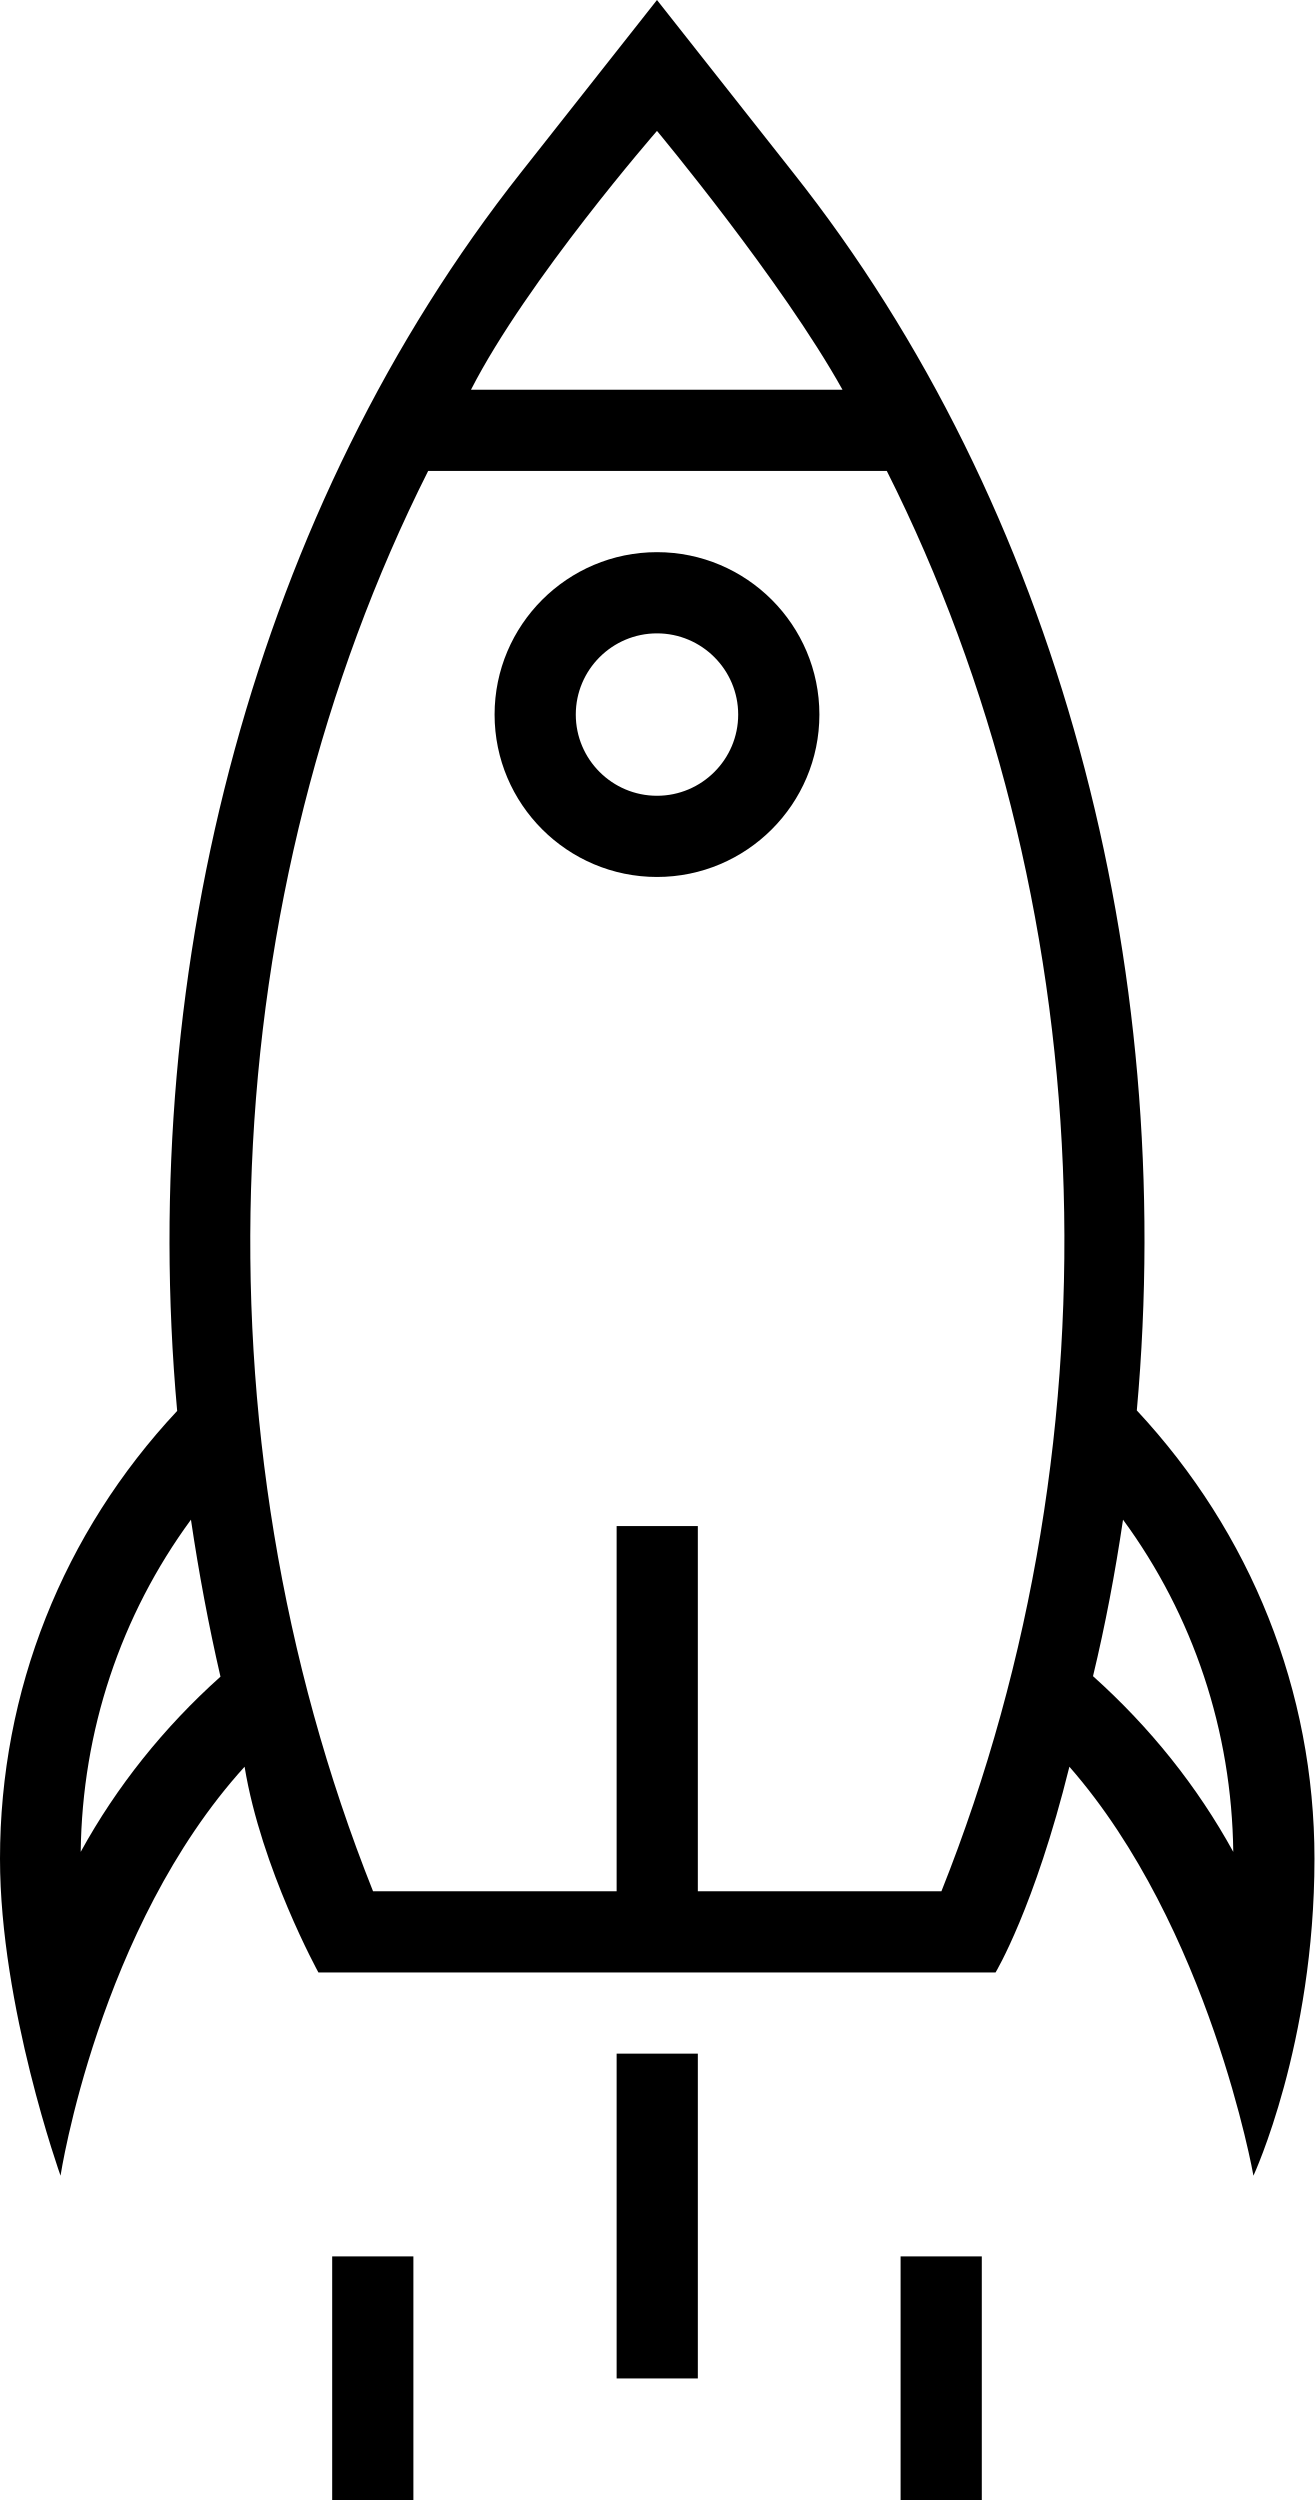
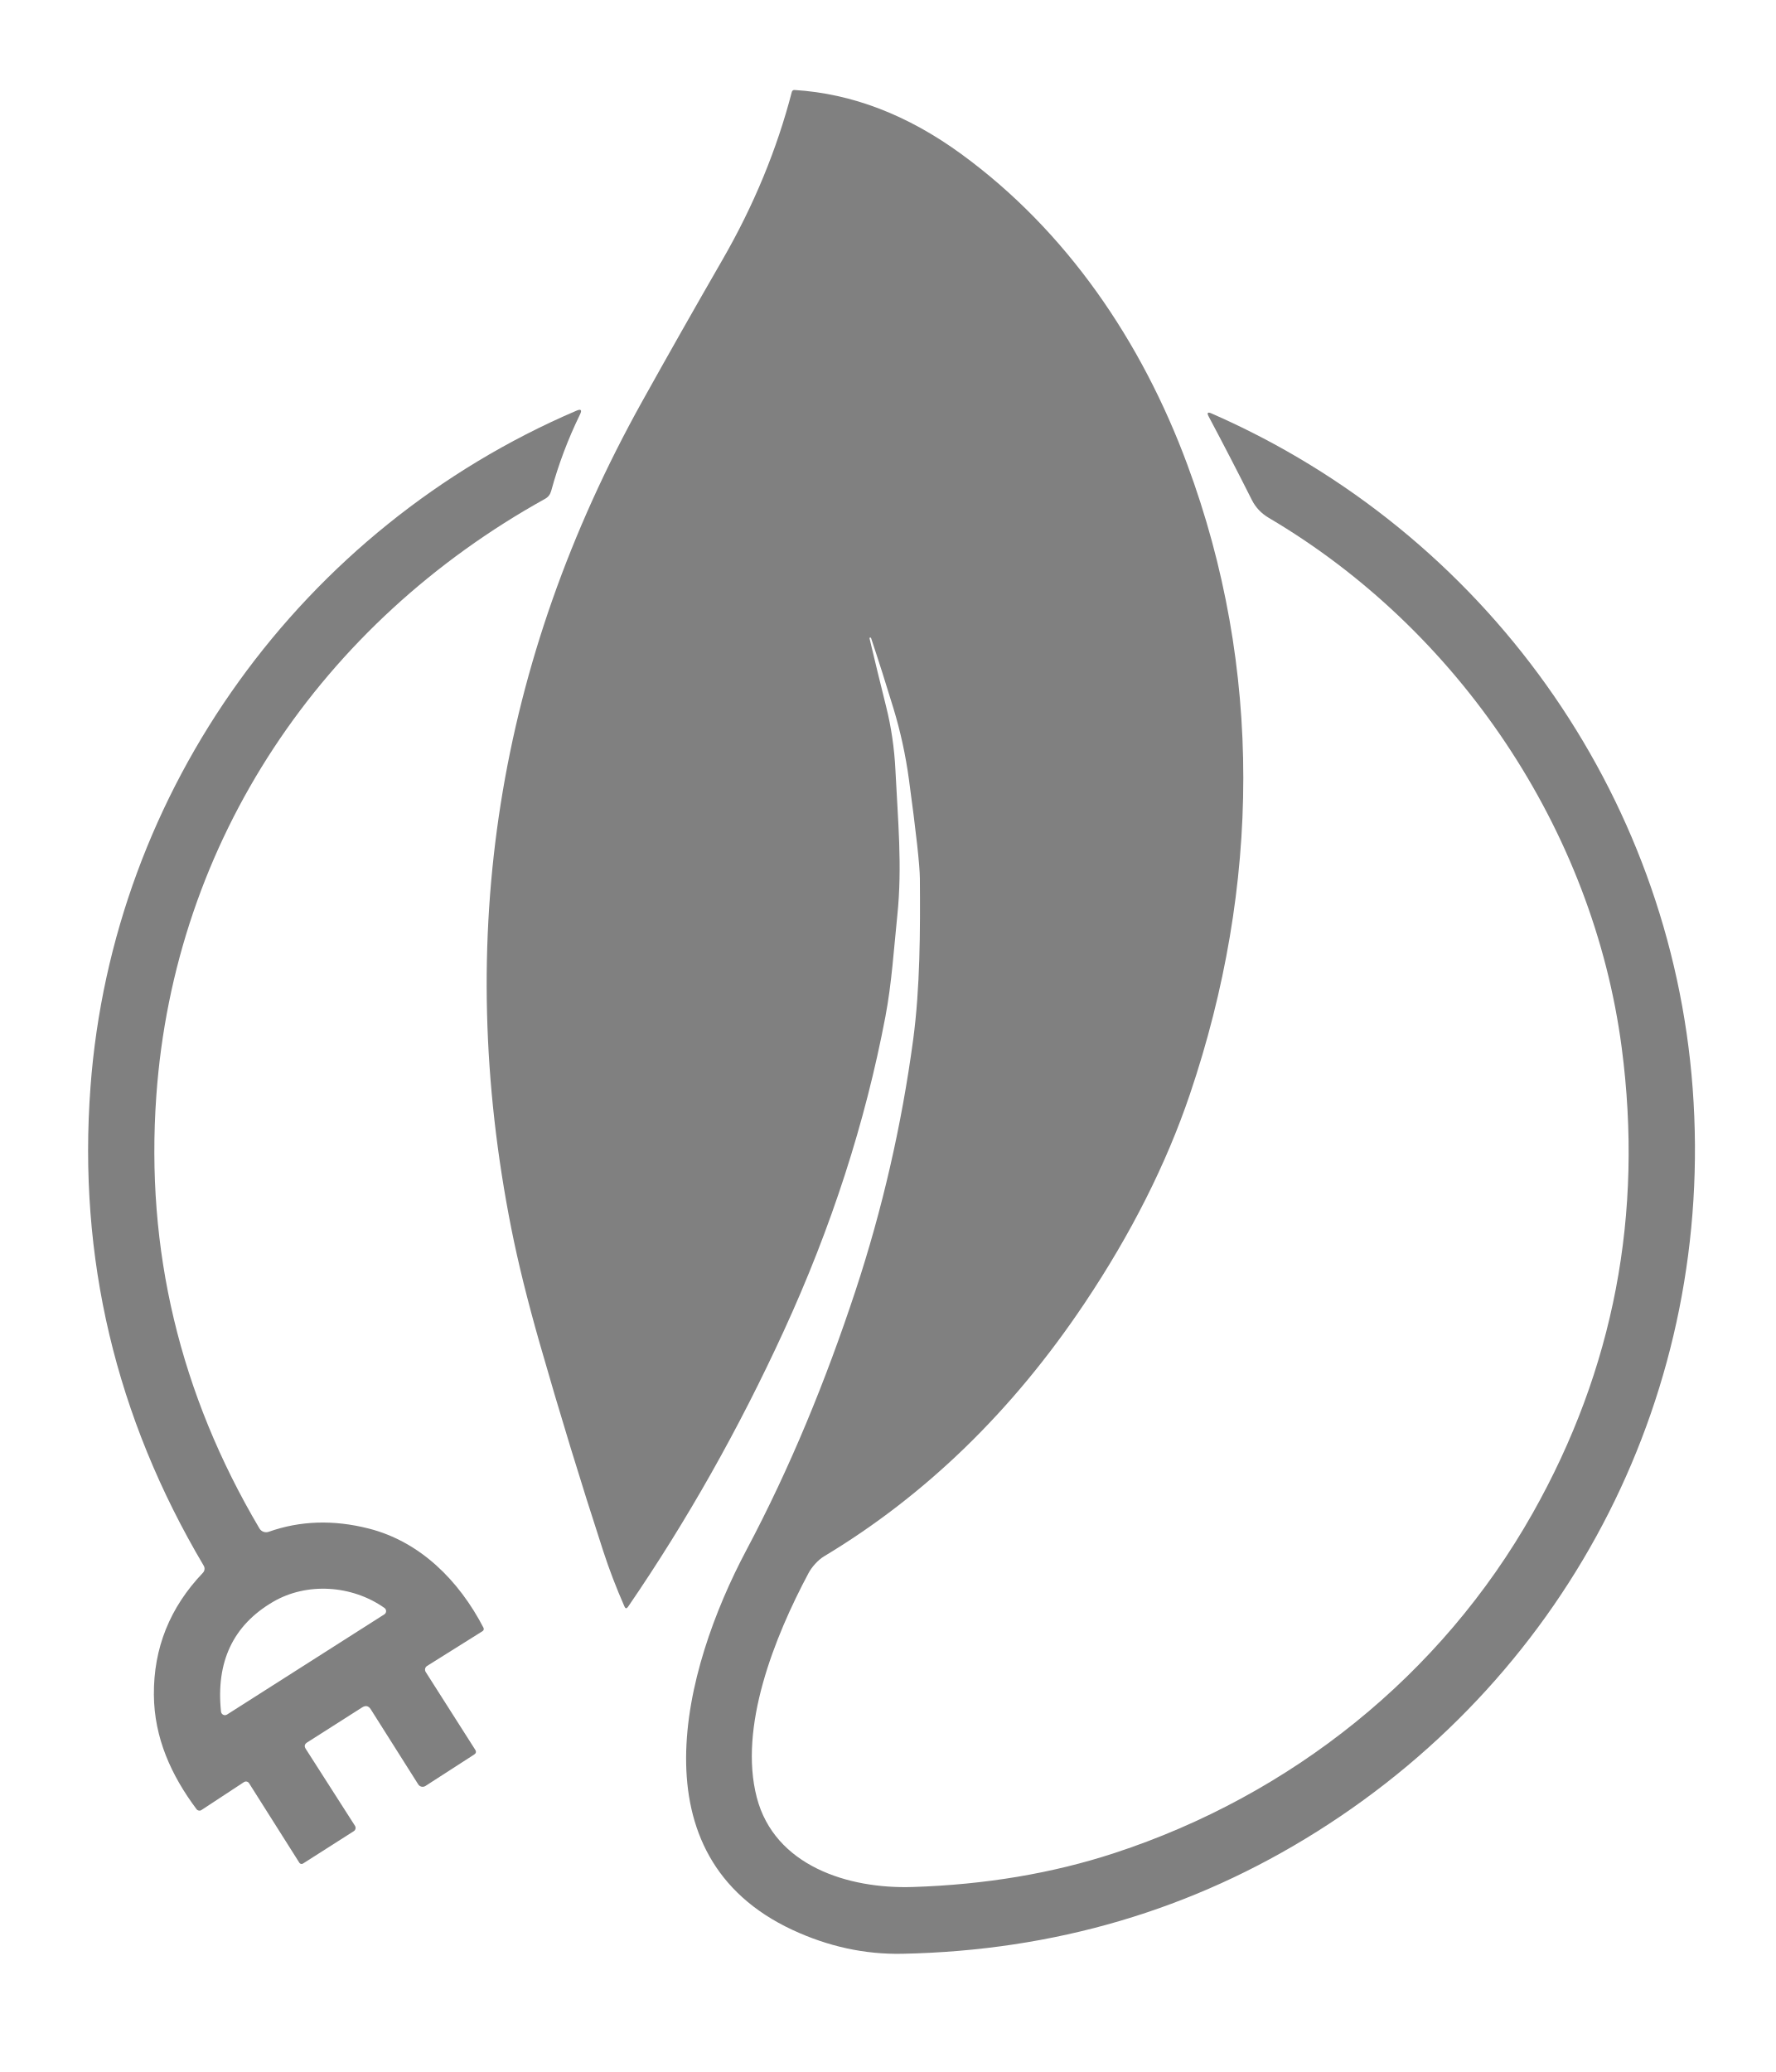
- <svg xmlns="http://www.w3.org/2000/svg" version="1.1" id="Layer_1" x="0px" y="0px" viewBox="0 0 267.1 508" style="enable-background:new 0 0 267.1 508;" xml:space="preserve">
-   <g>
-     <path d="M231,286.6c8.2-90.9-16-183.6-69.9-251.6L133.5,0l-27.6,35C52.1,103.1,27.8,195.8,36,286.7c-23.2,24.8-36,56.9-36,91   c0,30,12.3,64.4,12.3,64.4S20,391.7,49.7,359c3.4,20.7,15,41.8,15,41.8h137.6c0,0,7.9-13.1,15-41.8c28.5,32.6,37.4,83.1,37.4,83.1   s12.4-26.7,12.4-64.4C267.1,343.6,254.2,311.5,231,286.6z M16.4,376.3c0.3-24.6,8.1-48,22.4-67.5c1.6,10.8,3.6,21.5,6,31.9   C33.3,351,23.7,363,16.4,376.3z M133.5,26.6c0,0,25.4,30.5,37.7,52.6H95.7C107.1,56.9,133.5,26.6,133.5,26.6z M191.3,384.3h-49.5   v-74.2h-16.5v74.2H75.8C38.4,290.5,43.8,181.6,87,95.7h93.2C223.4,181.6,228.7,290.5,191.3,384.3z M222.1,340.6   c2.5-10.4,4.5-21,6.1-31.8c14.3,19.5,22.1,42.9,22.4,67.5C243.3,363,233.7,351,222.1,340.6z" />
-     <path d="M133.5,112.2c-18.2,0-33,14.8-33,33s14.8,33,33,33s33-14.8,33-33S151.7,112.2,133.5,112.2z M133.5,161.7   c-9.1,0-16.5-7.4-16.5-16.5s7.4-16.5,16.5-16.5s16.5,7.4,16.5,16.5S142.6,161.7,133.5,161.7z" />
-     <rect x="125.3" y="417.3" width="16.5" height="66" />
-     <rect x="183" y="458.5" width="16.5" height="49.5" />
-     <rect x="67.5" y="458.5" width="16.5" height="49.5" />
+ <svg xmlns="http://www.w3.org/2000/svg" version="1.0" viewBox="0 0 300 350" id="svg2" width="300" height="350">
+   <defs id="defs2" />
+   <g id="g2" transform="translate(-1.37931,5.517241)">
+     <path fill="#ec0017" d="m 148.544,102.302 q -0.05,-0.16 -0.21,-0.11 h -0.01 q -0.08,0.03 -0.06,0.11 1.37,5.77 2.81,11.54 1.3,5.2 1.57,10.73 c 0.41,8.41 1.18,16.2 0.32,24.54 -0.59,5.68 -0.94,11.43 -2.01,17.08 q -5.1,26.86 -17.18,53.14 -11.38,24.79 -26.3,46.57 -0.36,0.52 -0.61,-0.06 -2.1,-4.79 -3.58,-9.35 -5.68,-17.44 -10.74,-35.12 -3.09,-10.83 -4.78,-19.33 -14.64,-73.76 22.11,-139.77 6.41,-11.52 13.58,-23.96 7.91,-13.73 11.69,-28.31 a 0.43,0.43 0 0 1 0.45,-0.32 q 14.6,0.91 28.2,10.84 c 17.79,12.98 30.45,31.65 38.13,52.36 12.82,34.52 12.32,71.39 0.48,106.4 q -5.98,17.68 -17.81,35.35 -18.25,27.27 -44.03,42.76 c -0.97,0.58 -2.06,1.8 -2.59,2.8 -5.79,10.86 -11.85,26.06 -8.75,37.92 3,11.5 15.35,15.48 26.36,15.12 q 18.37,-0.59 34.08,-5.74 c 29.75,-9.75 55.15,-29.96 70.63,-57.4 q 20.58,-36.48 15.04,-78.64 c -4.84,-36.83 -27.55,-70.59 -59.6,-89.48 q -1.93,-1.14 -2.88,-3.04 -3.52,-7 -7.29,-14.09 -0.51,-0.96 0.48,-0.52 c 46.15,20.18 77.57,64.11 81.28,114.03 3.78,50.84 -20.45,98.44 -63.42,125.49 q -31.6,19.9 -70.1,20.67 -9.49,0.19 -18.57,-4.04 c -26.75,-12.47 -18.53,-43.88 -7.76,-64.16 7.39,-13.91 13.42,-28.65 18.43,-43.82 q 6.81,-20.65 9.74,-42.41 c 1.17,-8.77 1.2,-18.22 1.13,-27.23 q -0.03,-3.32 -1.85,-16.72 -0.83,-6.11 -2.61,-11.98 -1.87,-6.15 -3.77,-11.85 z" id="path1" style="fill:#808080" />
+     <path fill="#ec0017" d="m 53.024,289.892 8.32,13 a 0.65,0.66 57 0 1 -0.2,0.91 l -8.58,5.47 a 0.44,0.43 56.8 0 1 -0.61,-0.13 l -8.5,-13.44 a 0.62,0.62 0 0 0 -0.86,-0.19 l -7.2,4.73 a 0.61,0.6 55.2 0 1 -0.81,-0.15 c -4.28,-5.71 -7.15,-12.05 -7.21,-19.31 q -0.09,-11.86 8.28,-20.62 a 0.99,1 51.4 0 0 0.14,-1.2 q -22.33,-37.7 -19.13,-80.84 c 3.72,-50.26 35.77,-94.43 82.08,-114.26 q 1.18,-0.51 0.61,0.64 -3.03,6.21 -4.86,12.9 -0.25,0.91 -1.03,1.34 c -37.74,20.94 -62.62,57.68 -65.68,100.88 q -2.76,38.9 17.42,73.04 a 1.31,1.32 65 0 0 1.57,0.57 q 7.96,-2.82 16.89,-0.55 c 8.69,2.21 15.25,8.77 19.39,16.76 a 0.44,0.43 60.3 0 1 -0.15,0.57 l -9.38,5.88 a 0.74,0.73 57.9 0 0 -0.23,1.02 l 8.36,13.13 q 0.32,0.5 -0.18,0.82 l -8.23,5.31 a 0.88,0.88 0 0 1 -1.21,-0.27 l -8.01,-12.67 q -0.57,-0.91 -1.48,-0.33 l -9.29,5.92 q -0.65,0.42 -0.23,1.07 z m 13.31,-23.79 c -5.5,-3.89 -13.15,-4.38 -18.86,-1.02 q -10.07,5.91 -8.76,18.52 a 0.67,0.66 70.9 0 0 1.02,0.5 l 26.58,-16.93 a 0.65,0.65 0 0 0 0.02,-1.07 z" id="path2" style="fill:#808080" />
  </g>
</svg>
